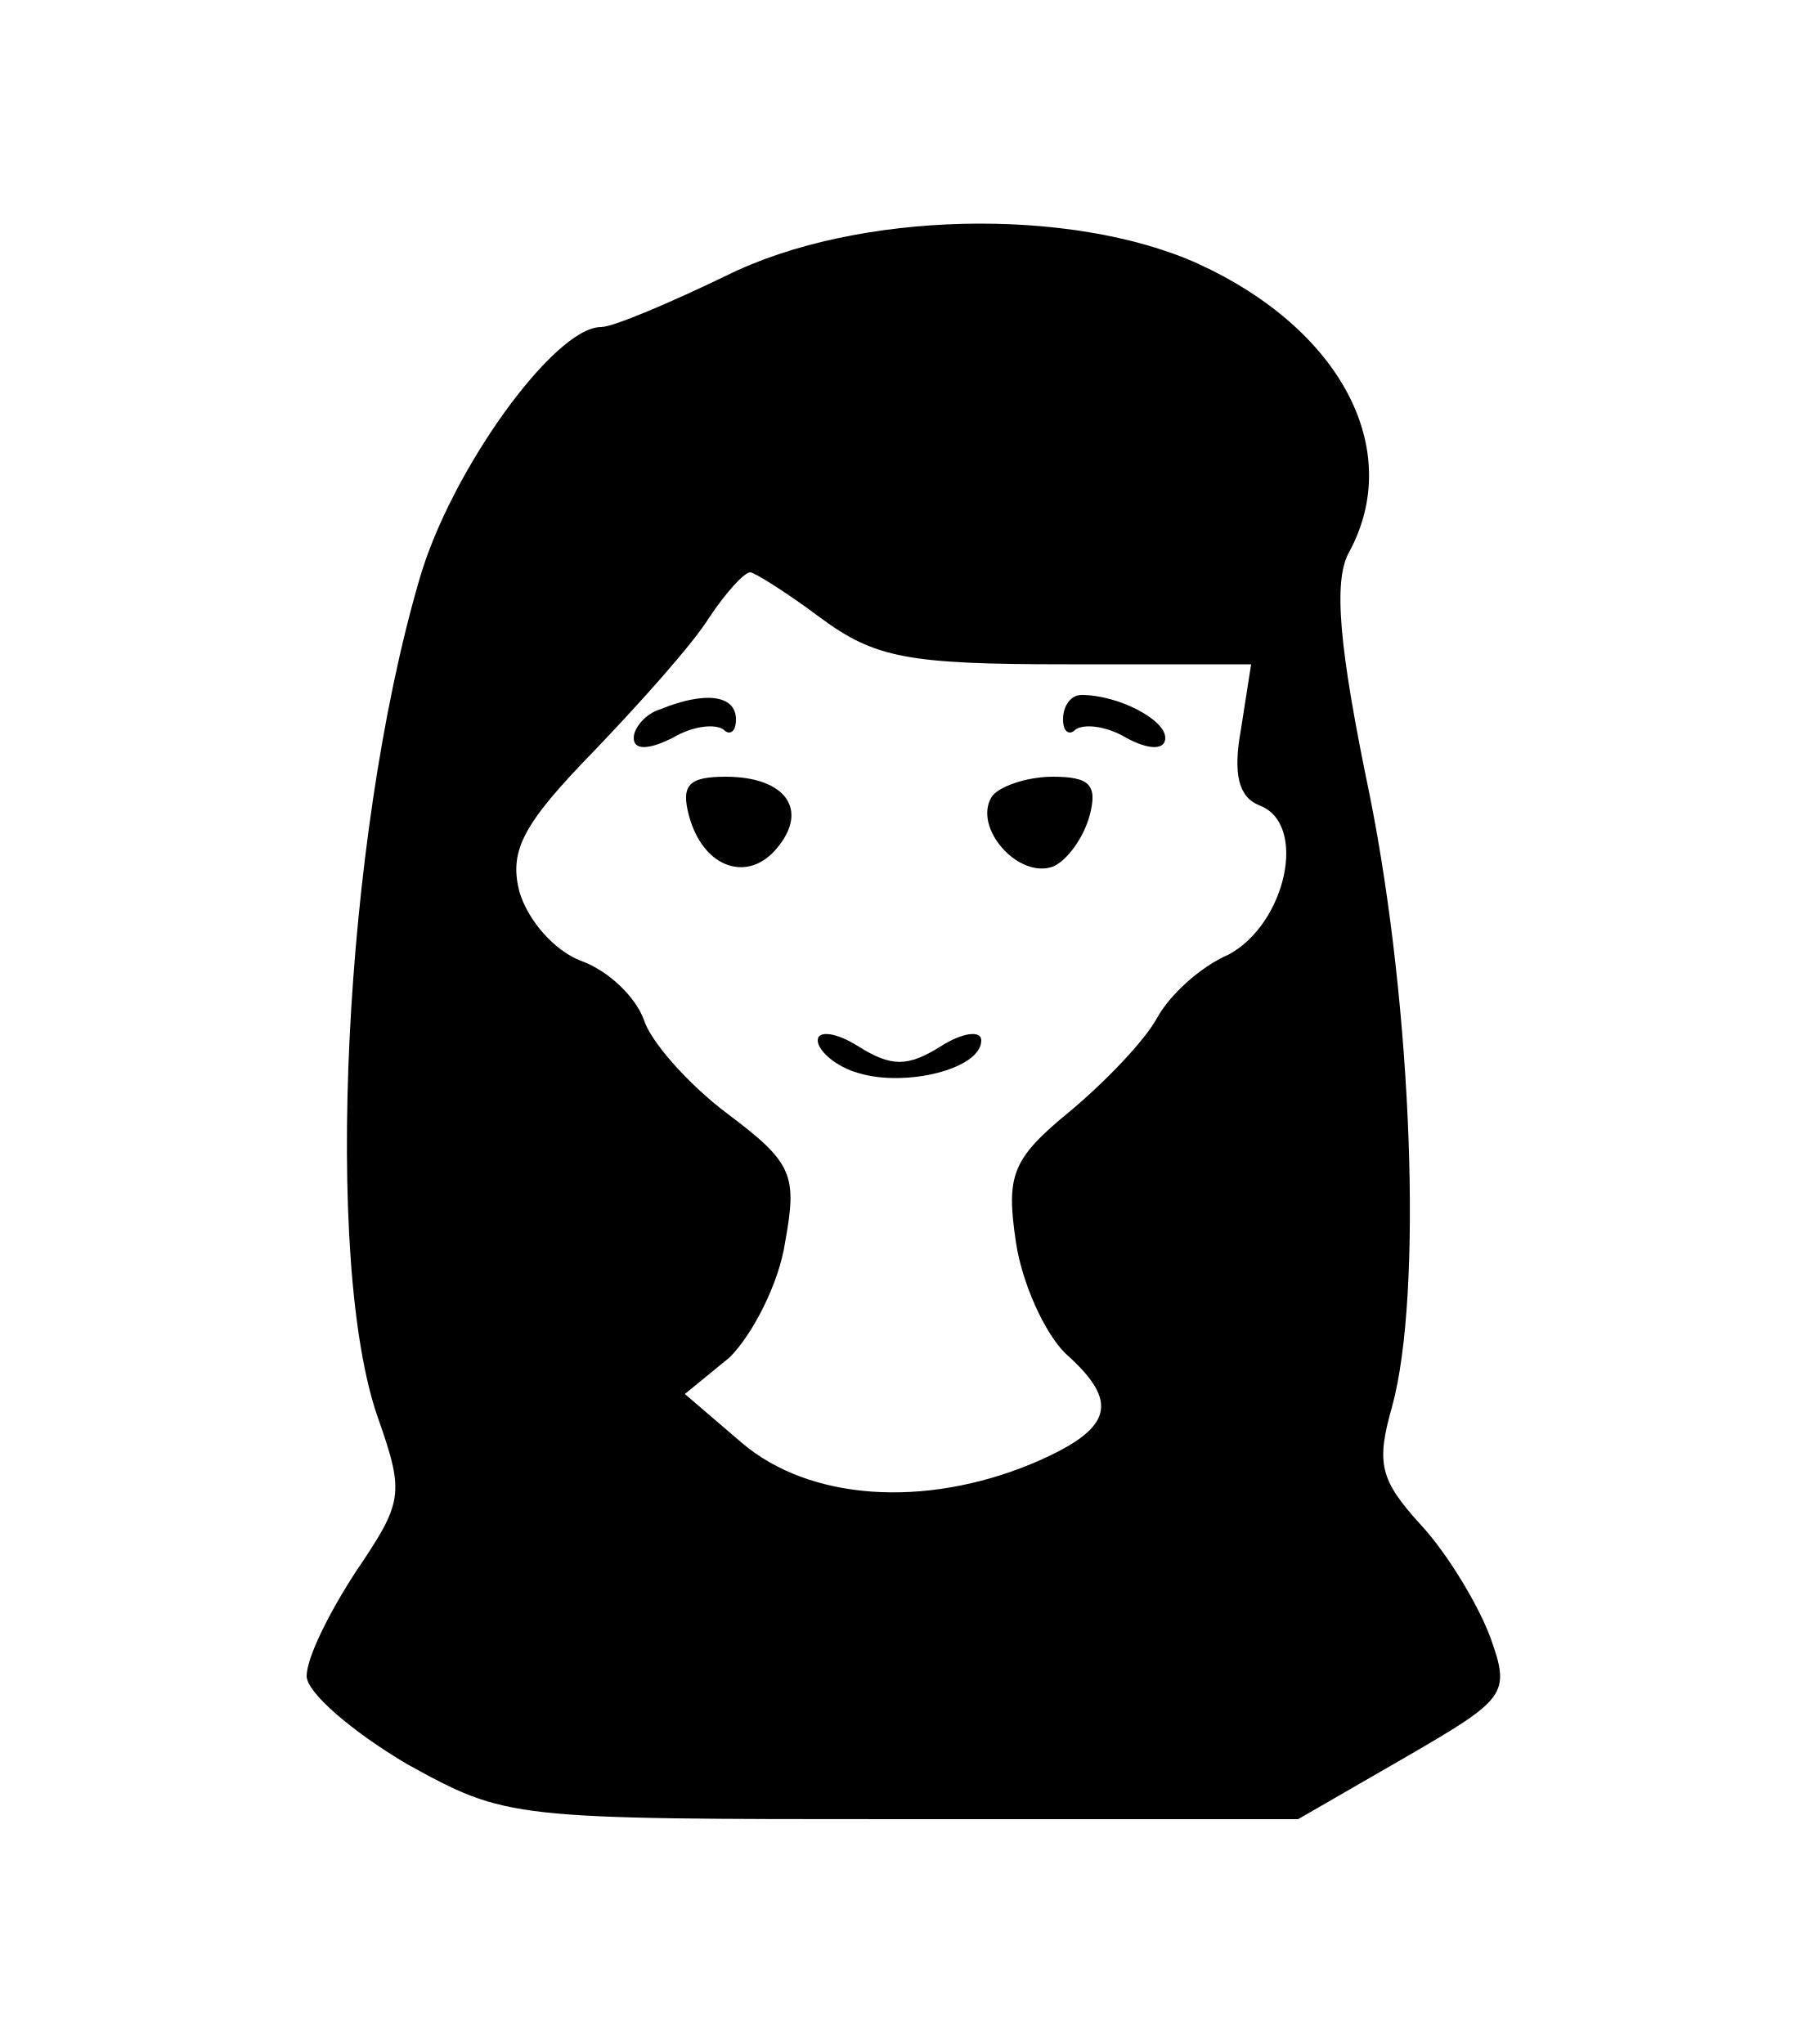
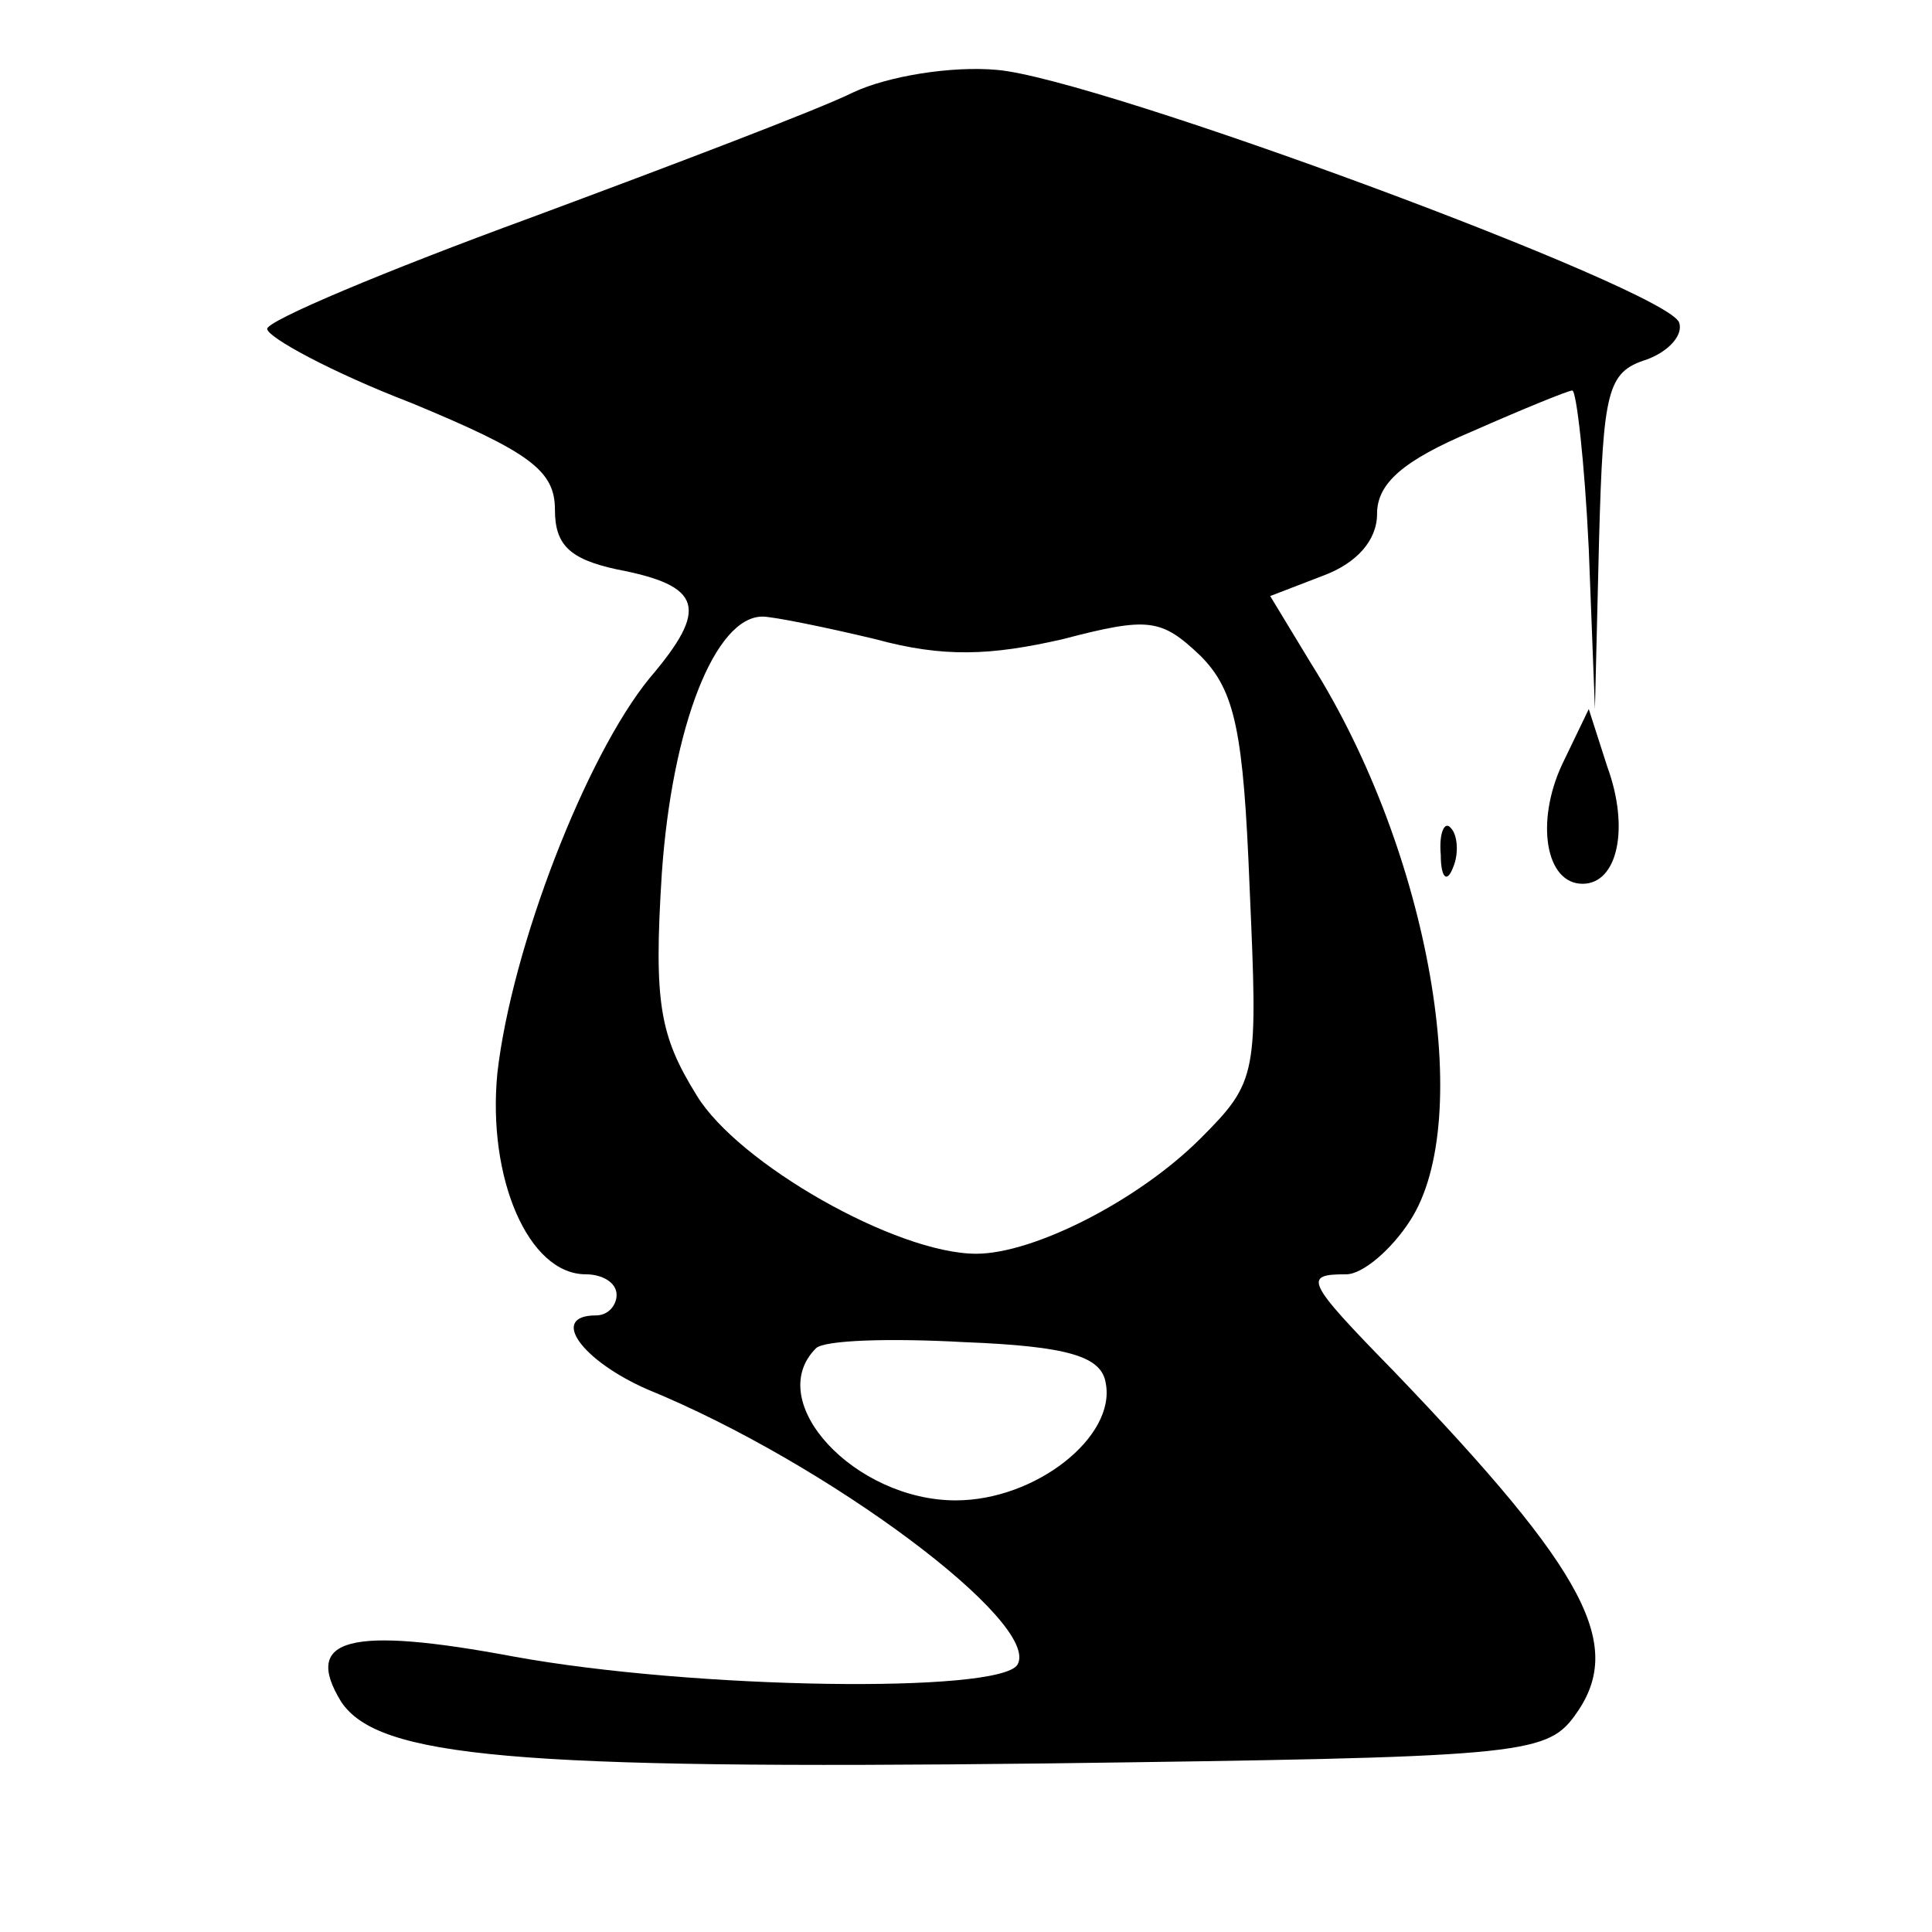
- <svg xmlns="http://www.w3.org/2000/svg" version="1.0" width="88pt" height="100pt" viewBox="0 0 88 100" preserveAspectRatio="xMidYMid meet">
-   <g transform="translate(0,100) scale(0.1,-0.1)" fill="#000000" stroke="none">
-     <path d="M355 865 c-27 -13 -55 -25 -61 -25 -23 0 -74 -71 -89 -124 -37 -127 -47 -334 -20 -410 13 -37 12 -41 -11 -75 -13 -20 -24 -42 -24 -51 0 -8 22 -27 49 -43 49 -27 50 -27 242 -27 l194 0 52 30 c50 29 52 31 42 59 -6 16 -21 41 -34 55 -20 22 -22 30 -14 58 15 55 10 194 -11 299 -15 72 -18 105 -10 119 27 50 -4 109 -74 141 -62 28 -167 26 -231 -6z m46 -167 c27 -20 43 -23 121 -23 l90 0 -5 -32 c-4 -22 -1 -33 9 -37 24 -9 13 -58 -15 -73 -14 -6 -29 -20 -35 -31 -6 -11 -25 -31 -43 -46 -28 -23 -31 -31 -26 -64 3 -20 14 -44 24 -54 27 -24 24 -37 -16 -54 -53 -22 -109 -18 -142 10 l-28 24 22 18 c11 11 24 36 27 56 6 33 4 39 -28 63 -20 15 -38 36 -41 46 -4 11 -17 24 -31 29 -13 5 -26 20 -30 34 -5 20 2 33 36 68 23 24 49 53 57 66 8 12 17 22 20 22 2 0 18 -10 34 -22z" />
-     <path d="M323 653 c-7 -2 -13 -9 -13 -14 0 -6 7 -6 19 0 10 6 21 7 25 4 3 -3 6 -1 6 5 0 12 -15 14 -37 5z" />
-     <path d="M520 648 c0 -6 3 -8 6 -5 4 3 15 2 25 -4 11 -6 19 -6 19 0 0 9 -23 21 -41 21 -5 0 -9 -5 -9 -12z" />
-     <path d="M337 601 c7 -26 29 -33 43 -16 16 19 4 35 -25 35 -18 0 -22 -4 -18 -19z" />
-     <path d="M485 610 c-9 -15 13 -40 30 -34 7 3 15 14 18 25 4 15 0 19 -18 19 -13 0 -27 -5 -30 -10z" />
-     <path d="M400 491 c0 -5 9 -13 20 -16 23 -7 60 2 60 16 0 5 -9 4 -20 -3 -16 -10 -24 -10 -40 0 -11 7 -20 8 -20 3z" />
+ <svg xmlns="http://www.w3.org/2000/svg" version="1.0" width="94pt" height="94pt" viewBox="0 0 94 94" preserveAspectRatio="xMidYMid meet">
+   <g transform="translate(0,94) scale(0.1,-0.1)" fill="#000000" stroke="none">
+     <path d="M415 895 c-16 -8 -87 -35 -157 -61 -71 -26 -128 -50 -128 -54 0 -4 31 -21 70 -36 58 -24 70 -33 70 -52 0 -17 7 -24 30 -29 42 -8 45 -19 16 -53 -31 -38 -67 -131 -74 -192 -5 -51 15 -98 43 -98 8 0 15 -4 15 -10 0 -5 -4 -10 -10 -10 -23 0 -7 -22 25 -36 88 -36 192 -114 180 -134 -9 -14 -157 -12 -245 4 -80 15 -103 9 -84 -22 18 -27 84 -33 342 -30 230 3 244 4 258 23 25 34 7 69 -88 168 -43 44 -44 47 -23 47 8 0 22 12 31 26 32 49 10 179 -48 271 l-20 33 26 10 c16 6 26 17 26 30 0 15 13 26 46 40 25 11 47 20 49 20 2 0 6 -35 8 -77 l3 -78 2 82 c2 73 4 82 23 88 11 4 18 12 16 18 -5 16 -283 119 -332 123 -22 2 -53 -3 -70 -11z m11 -266 c33 -9 56 -8 91 0 42 11 48 10 67 -8 17 -17 21 -37 24 -113 4 -91 4 -94 -24 -122 -30 -30 -81 -56 -109 -56 -39 0 -116 44 -136 77 -18 29 -21 45 -17 108 5 72 26 125 49 125 5 0 30 -5 55 -11z m112 -362 c5 -26 -34 -57 -73 -57 -49 0 -94 48 -68 74 4 4 36 5 72 3 51 -2 67 -7 69 -20z" />
+     <path d="M760 568 c-13 -28 -8 -58 10 -58 17 0 23 27 12 57 l-9 28 -13 -27z" />
+     <path d="M701 524 c0 -11 3 -14 6 -6 3 7 2 16 -1 19 -3 4 -6 -2 -5 -13z" />
  </g>
</svg>
